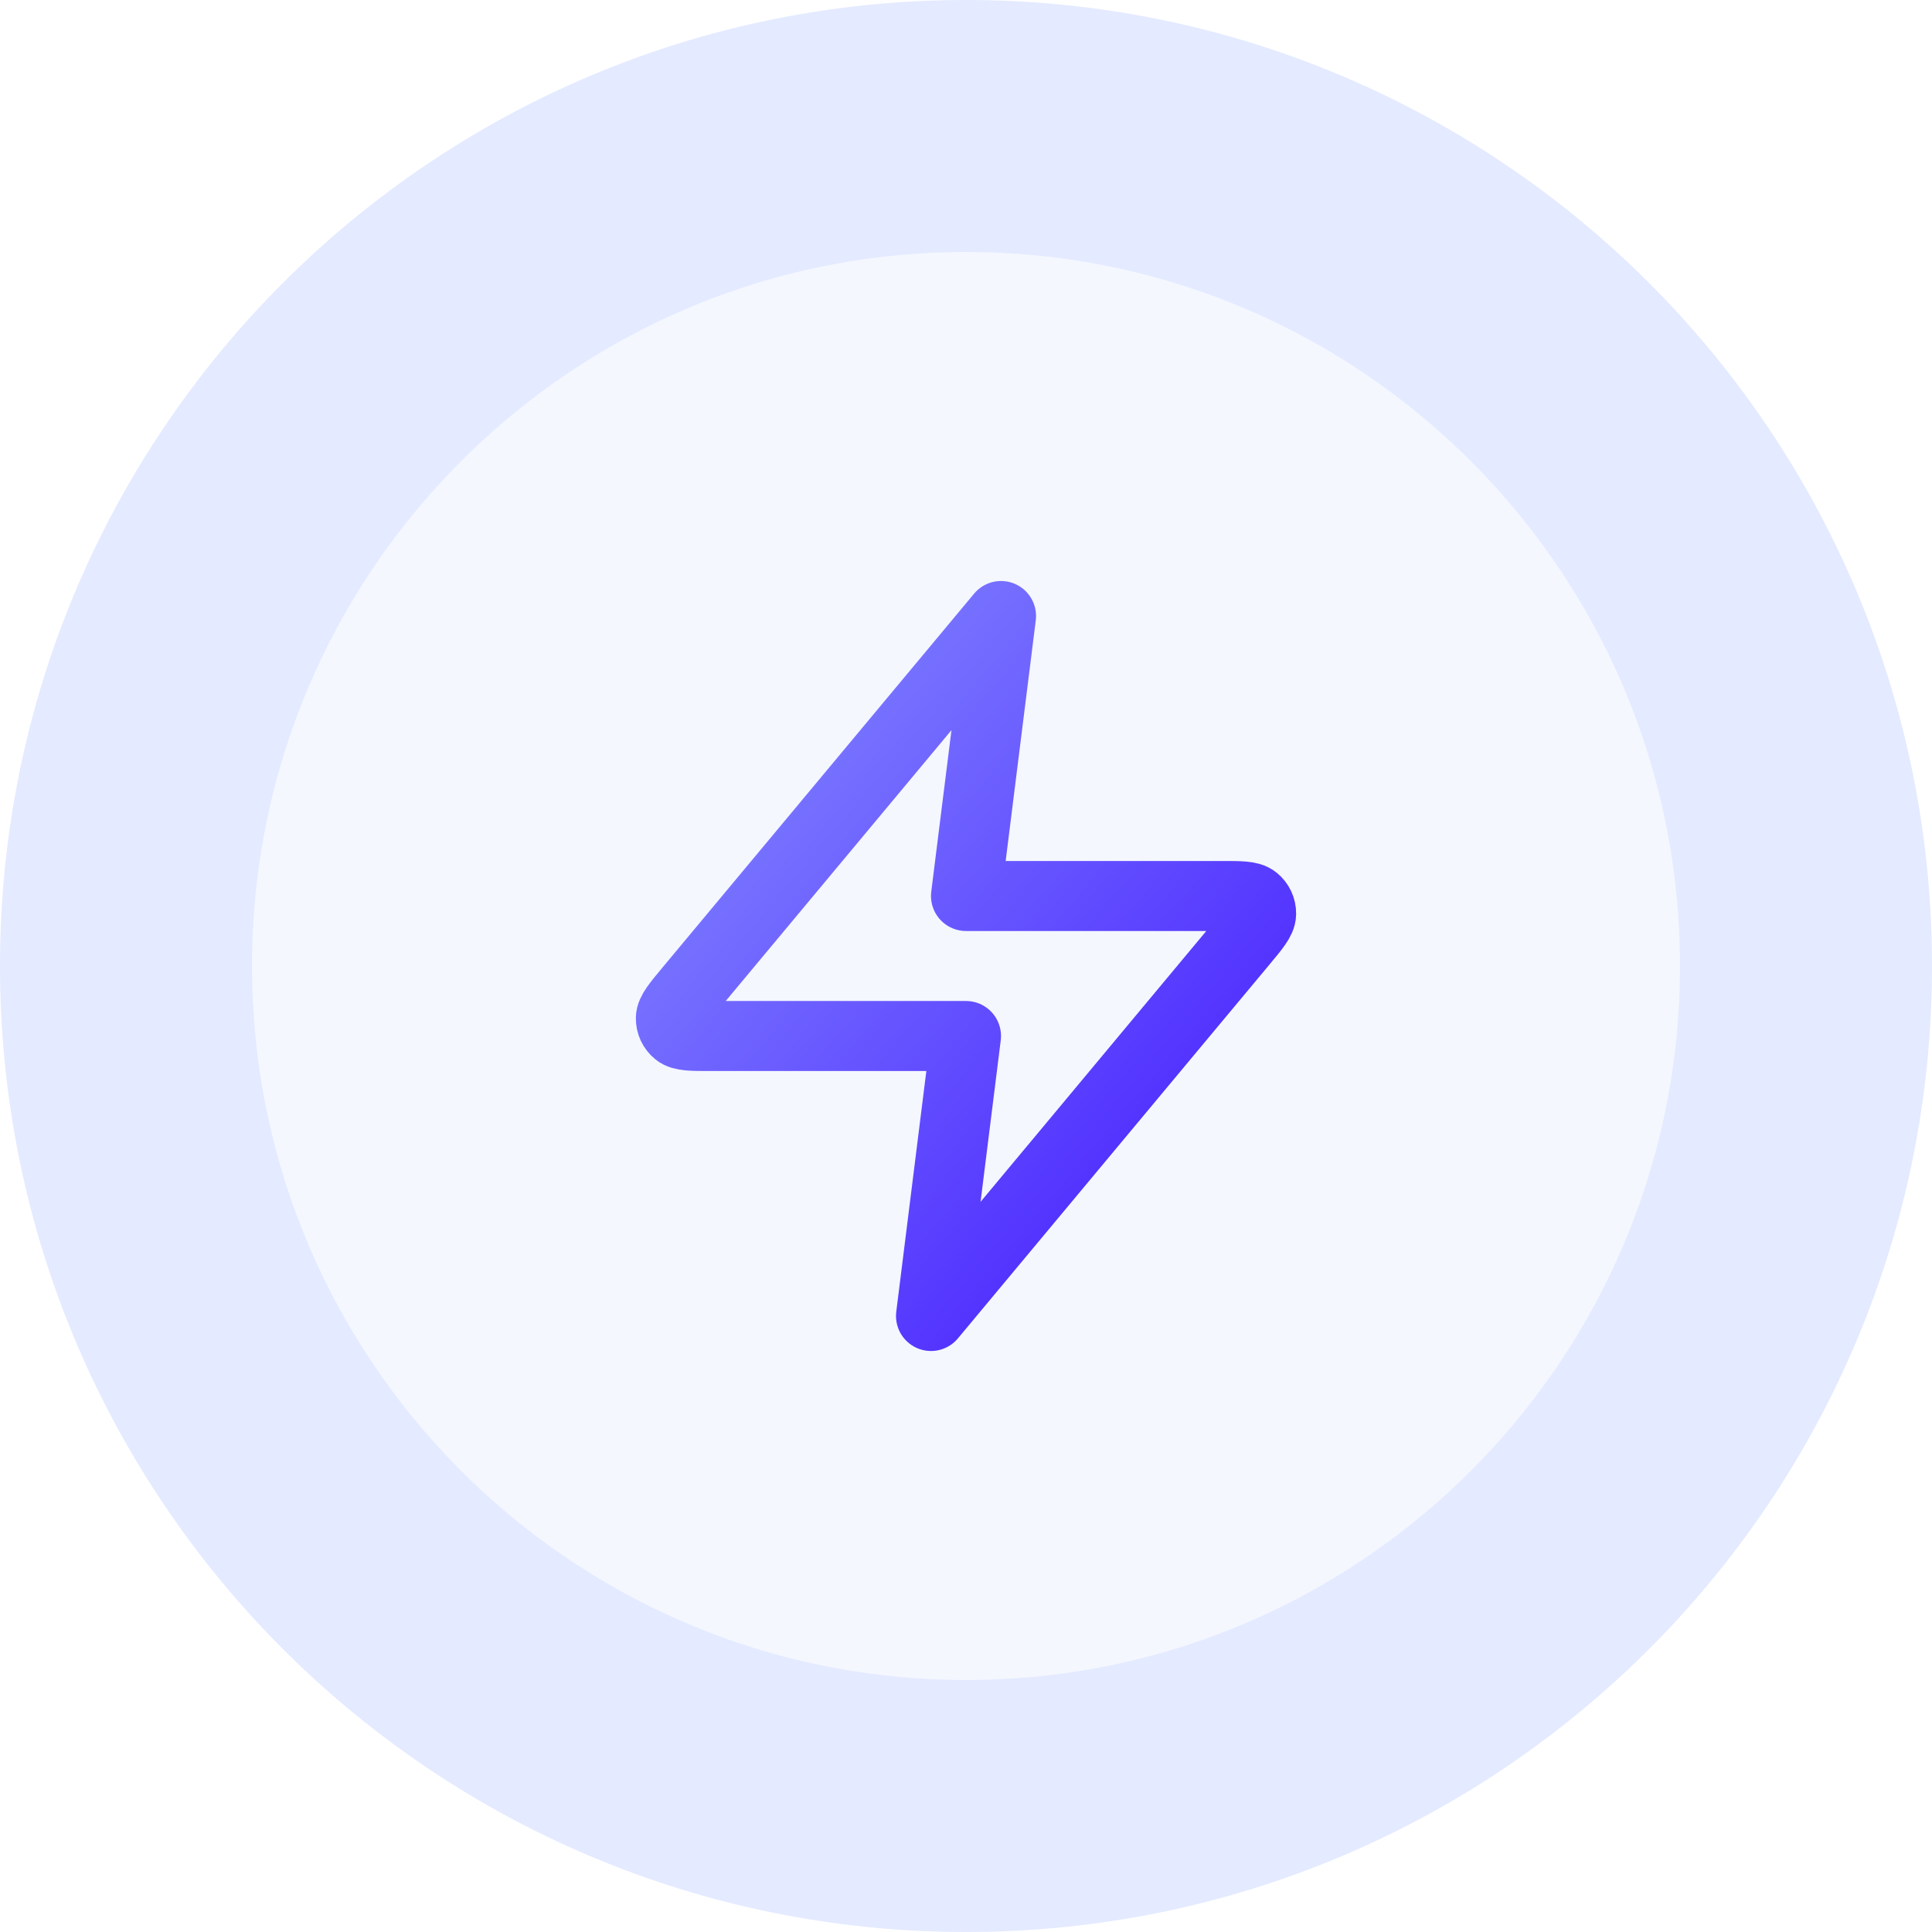
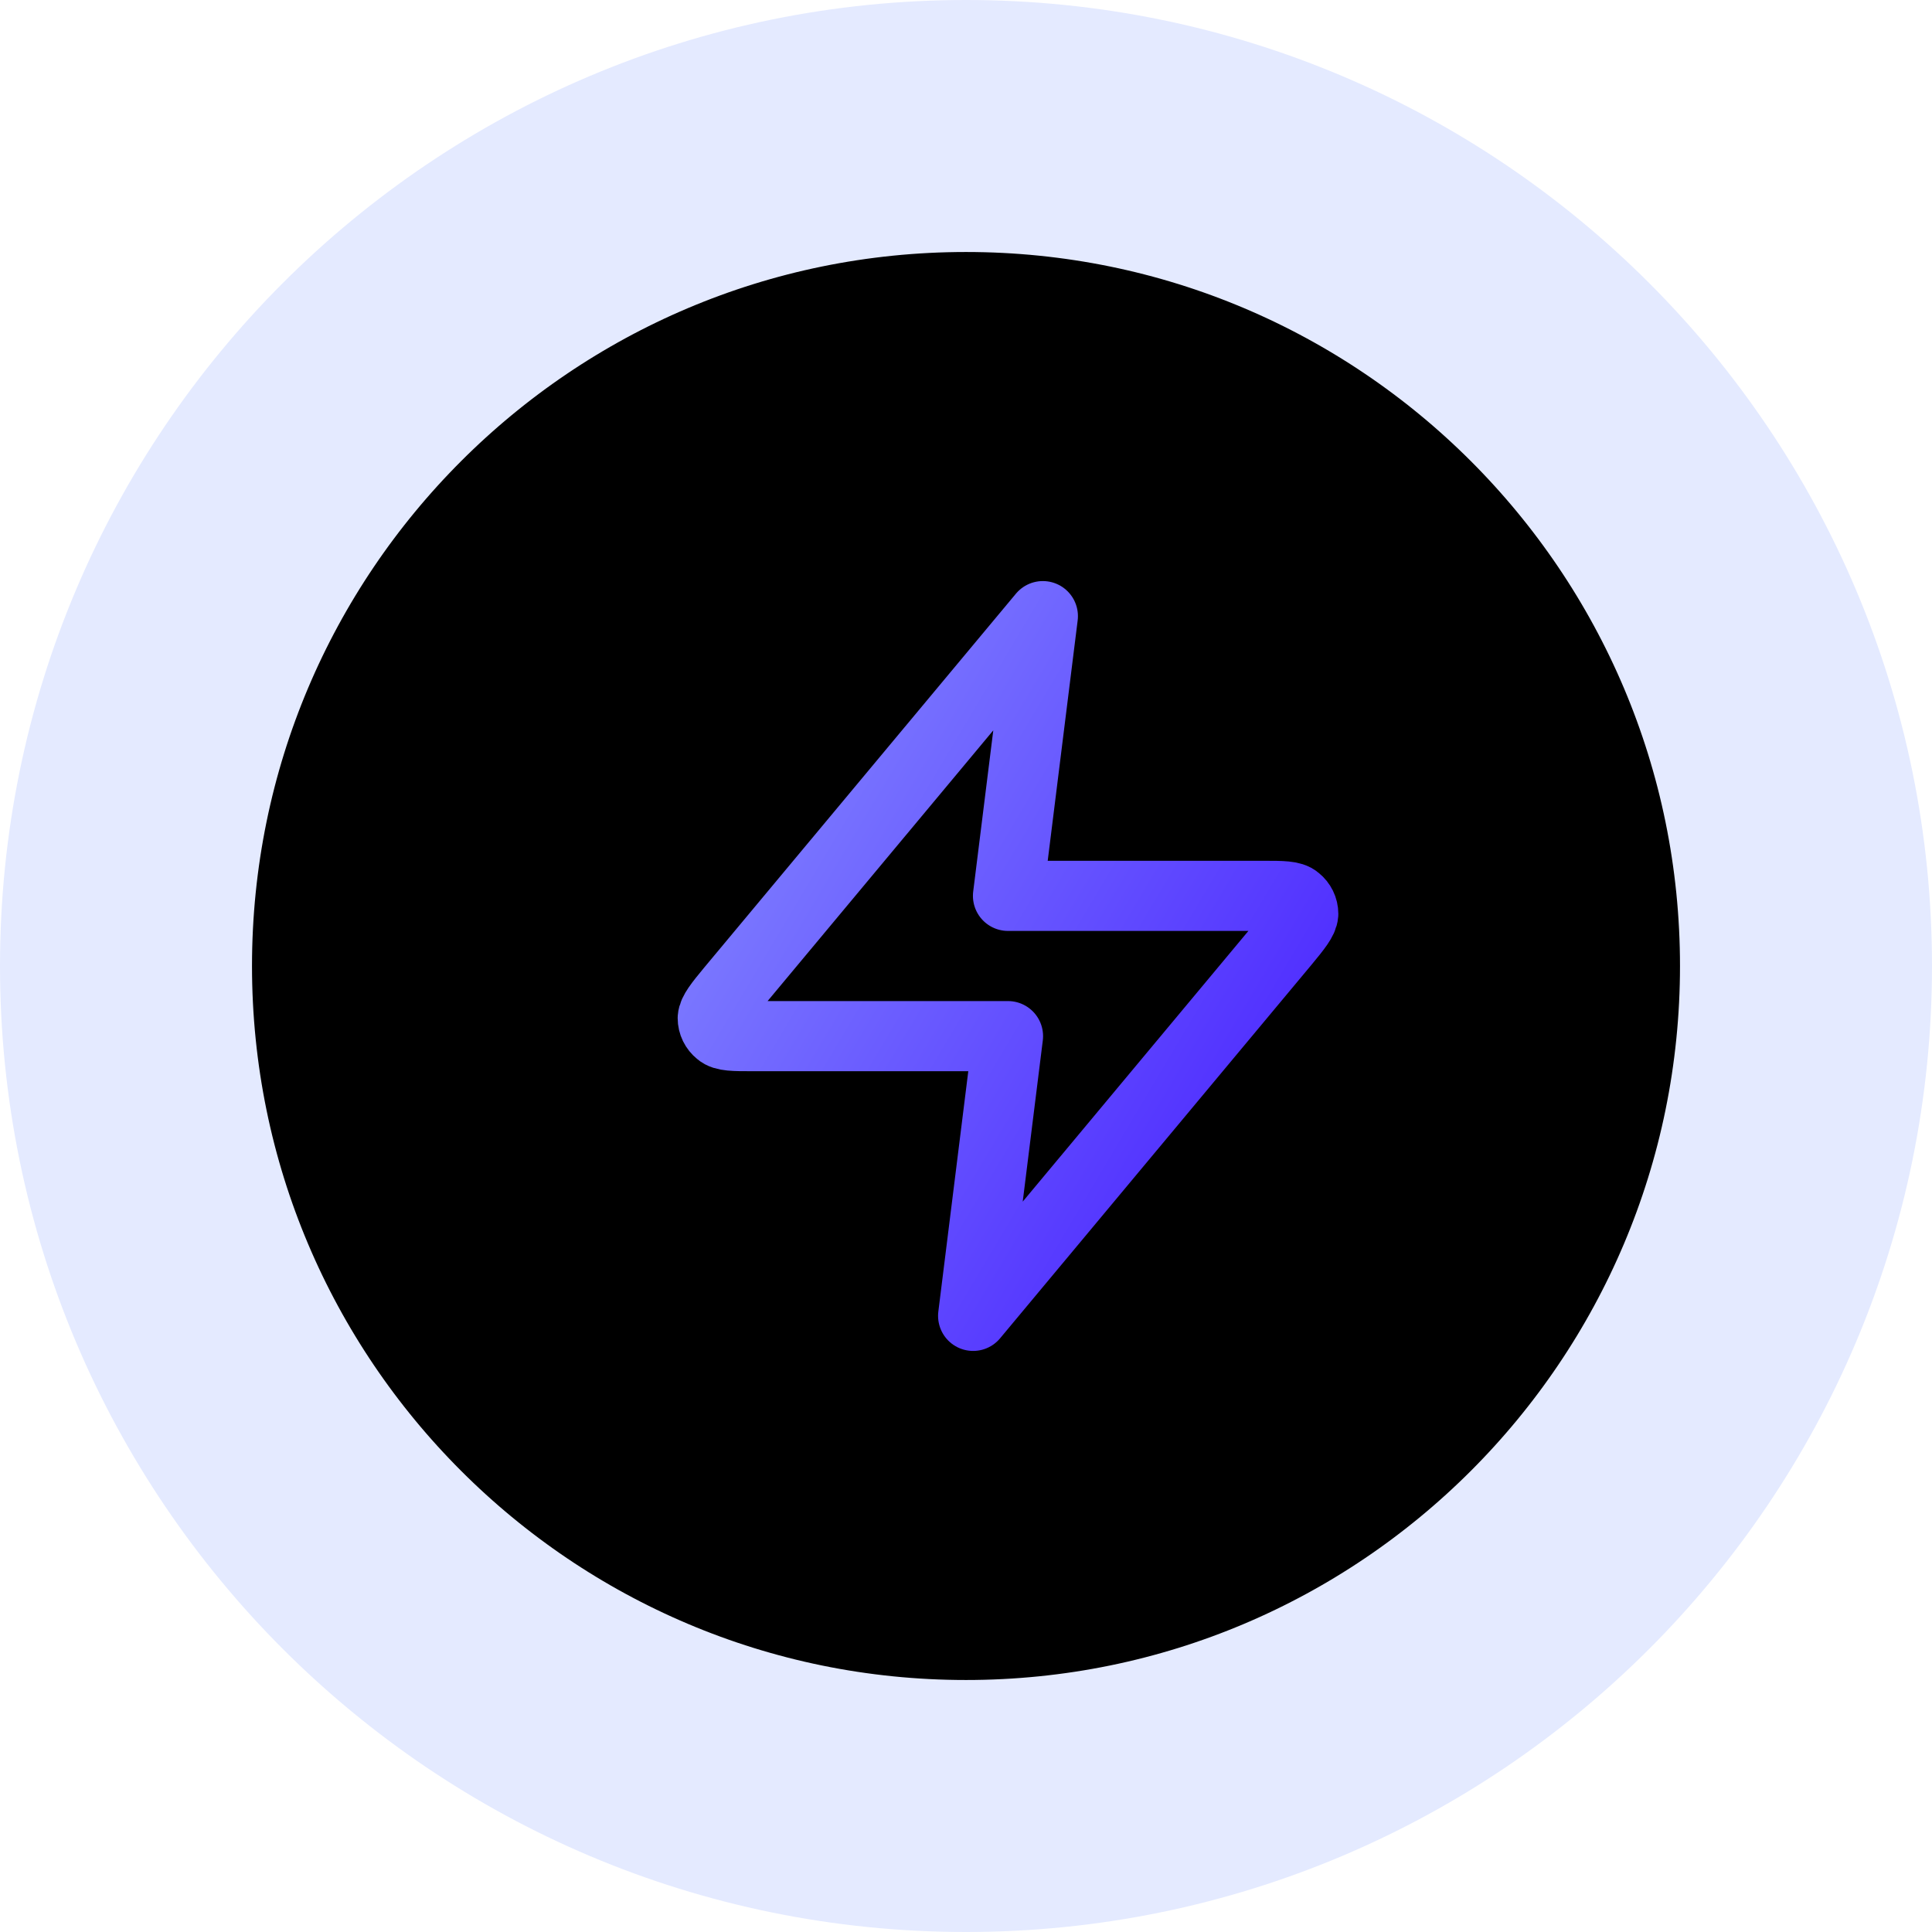
- <svg xmlns="http://www.w3.org/2000/svg" width="46" height="46" viewBox="0 0 46 46" fill="none">
-   <rect x="3" y="3" width="40" height="40" rx="20" fill="#F4F7FE" />
-   <rect x="3" y="3" width="40" height="40" rx="20" stroke="#E4EAFF" stroke-width="6" />
-   <path d="M23.834 14.667L16.411 23.573C16.121 23.922 15.975 24.096 15.973 24.244C15.971 24.372 16.028 24.494 16.128 24.574C16.242 24.667 16.47 24.667 16.924 24.667H23L22.167 31.333L29.589 22.427C29.88 22.078 30.025 21.904 30.027 21.756C30.029 21.628 29.972 21.506 29.872 21.426C29.758 21.333 29.531 21.333 29.077 21.333H23L23.834 14.667Z" stroke="url(#paint0_linear_2056_2320)" stroke-width="1.667" stroke-linecap="round" stroke-linejoin="round" />
+ <svg xmlns="http://www.w3.org/2000/svg" width="46" height="46">
  <defs>
-     <linearGradient id="paint0_linear_2056_2320" x1="15.973" y1="14.667" x2="32.401" y2="28.519" gradientUnits="userSpaceOnUse">
+     <linearGradient id="paint0_linear_2056_2320" x1="0" x2="1.17" y1="0" y2="0.83">
      <stop stop-color="#868CFF" />
      <stop offset="1" stop-color="#4318FF" />
    </linearGradient>
  </defs>
+   <g class="layer">
+     <rect fill="#F4F7FE" height="40" id="svg_1" rx="20" width="40" x="3" y="3" />
+     <rect height="40" id="svg_2" rx="20" stroke="#E4EAFF" stroke-width="6" width="40" x="3" y="3" />
+     <path d="m24.83,14.67l-7.42,8.9c-0.29,0.35 -0.43,0.53 -0.44,0.67c0,0.13 0.06,0.25 0.16,0.33c0.11,0.1 0.34,0.1 0.79,0.1l6.08,0l-0.83,6.66l7.42,-8.9c0.29,-0.35 0.43,-0.53 0.44,-0.67c0,-0.13 -0.06,-0.25 -0.16,-0.33c-0.11,-0.1 -0.34,-0.1 -0.79,-0.1l-6.08,0l0.83,-6.66z" fill="#000000" id="svg_3" stroke="url(#paint0_linear_2056_2320)" stroke-linecap="round" stroke-linejoin="round" stroke-width="1.67" />
+   </g>
</svg>
